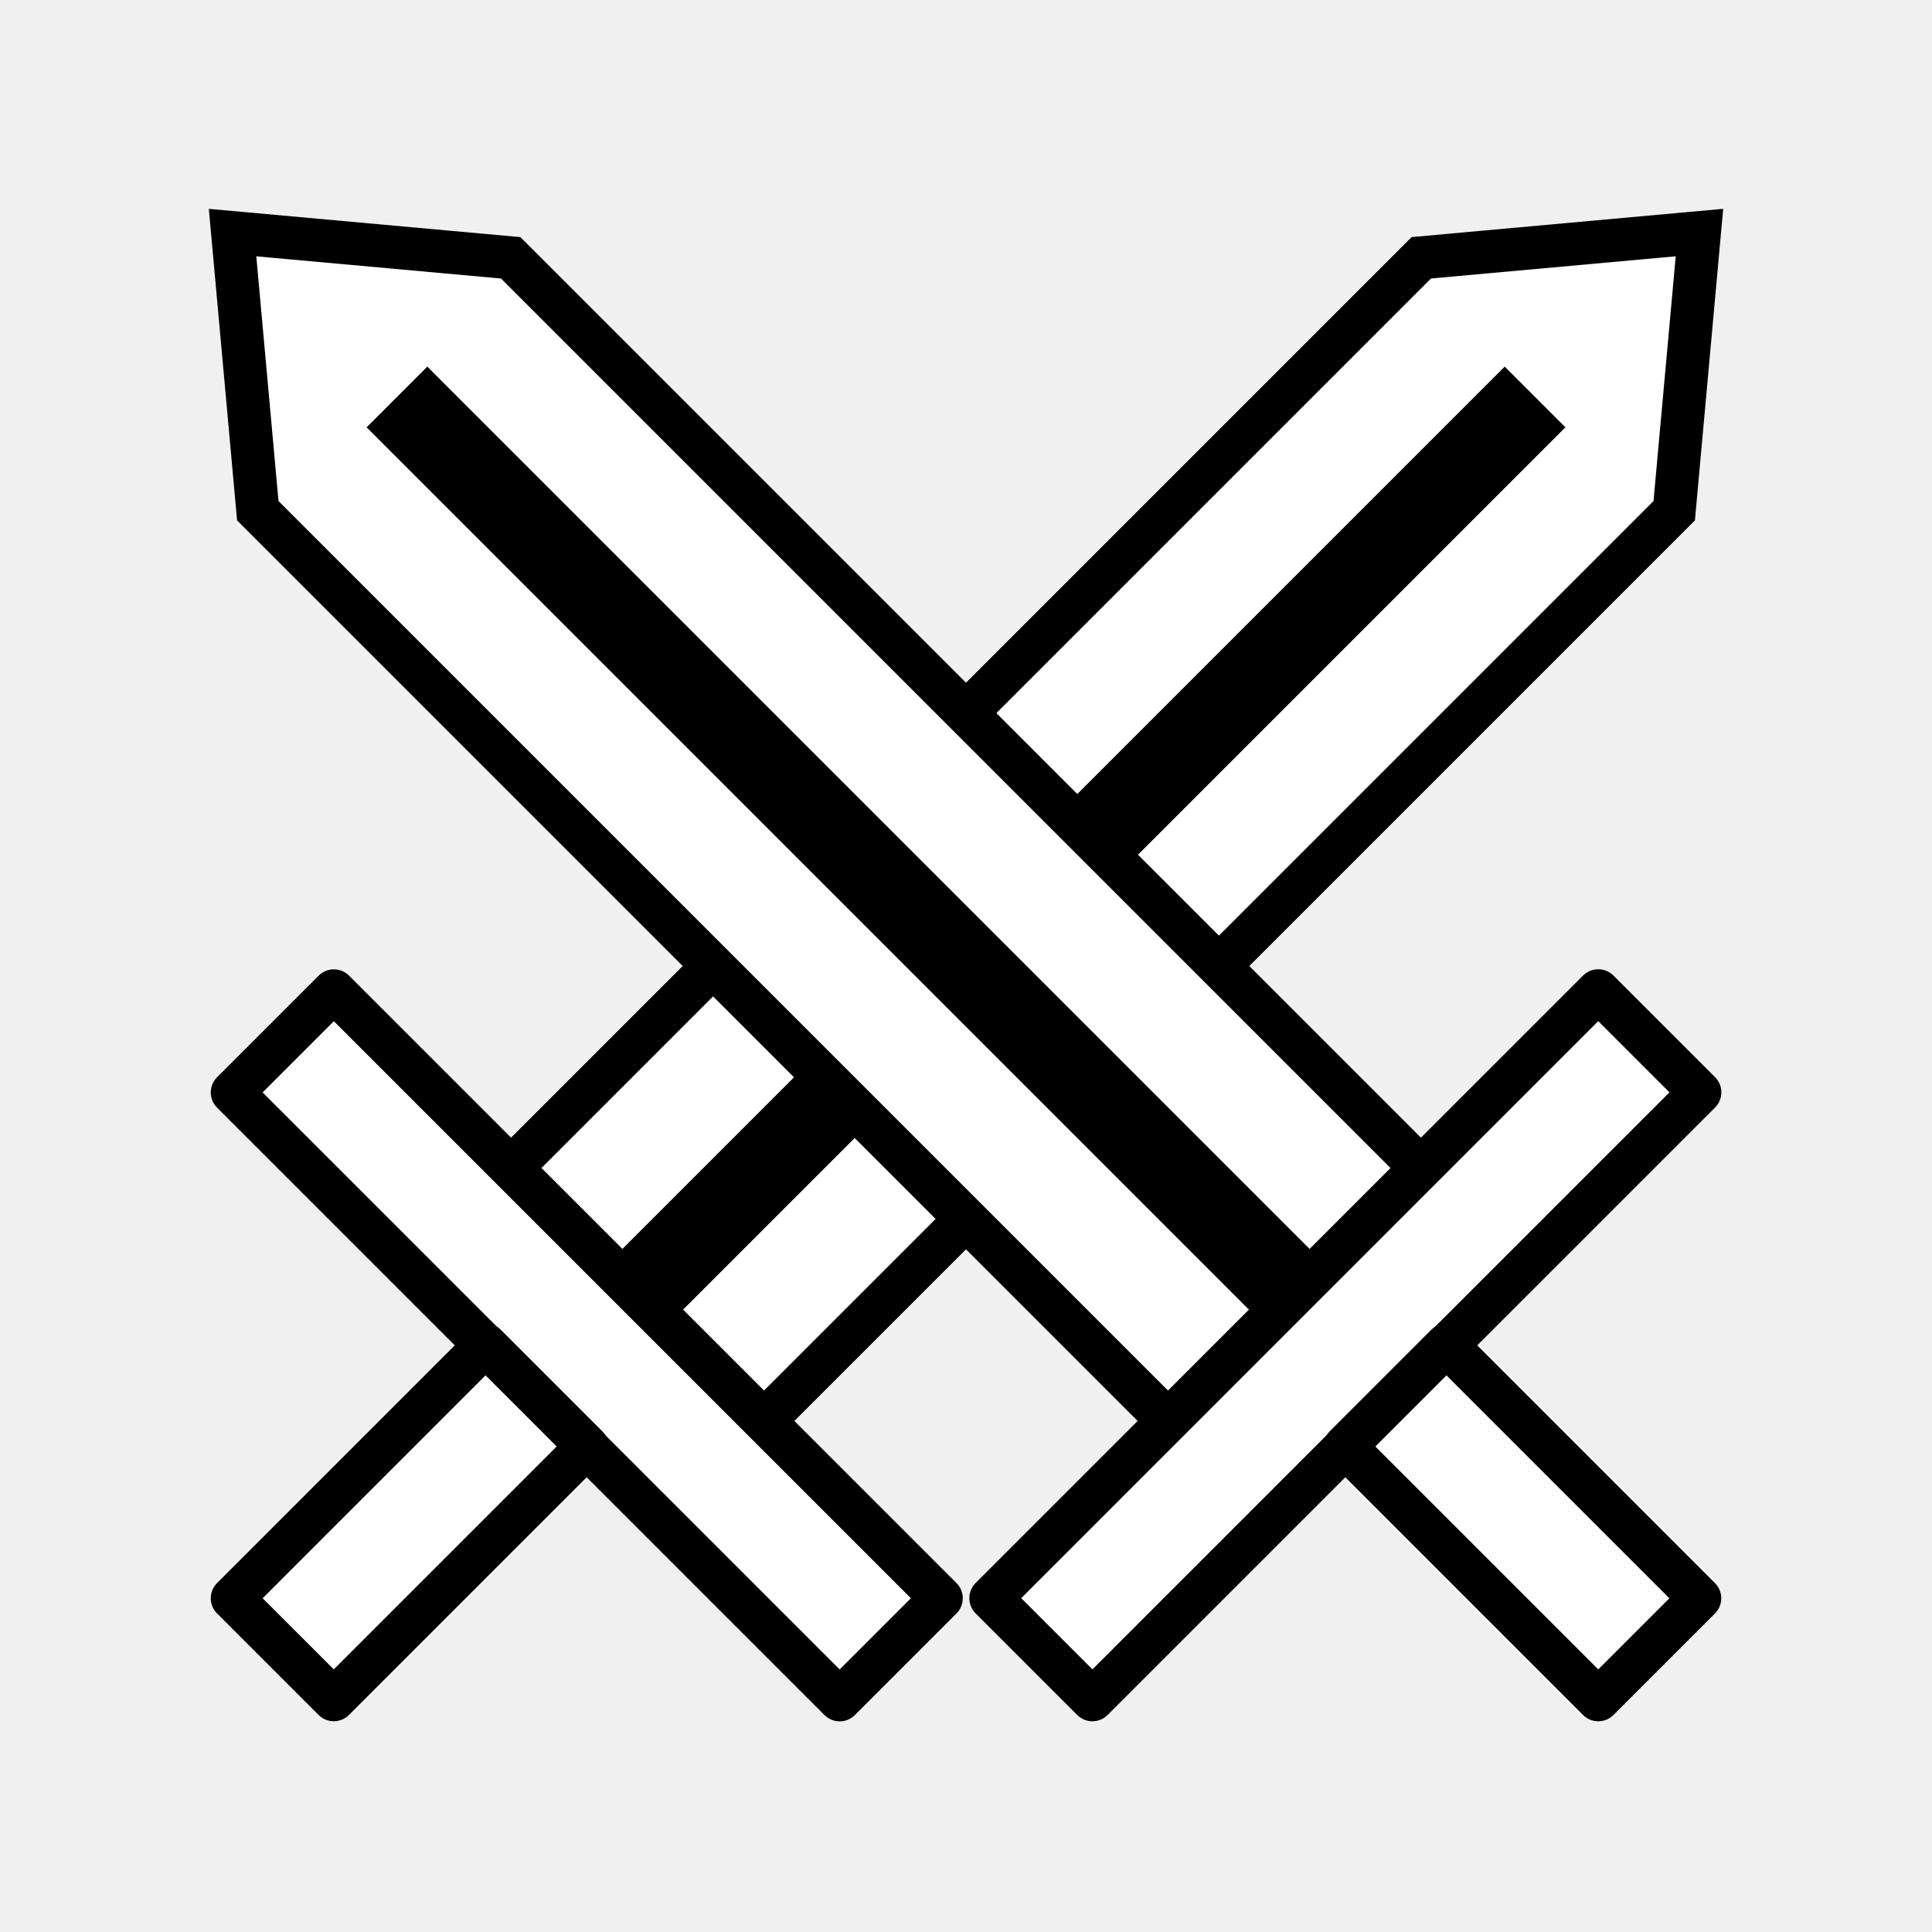
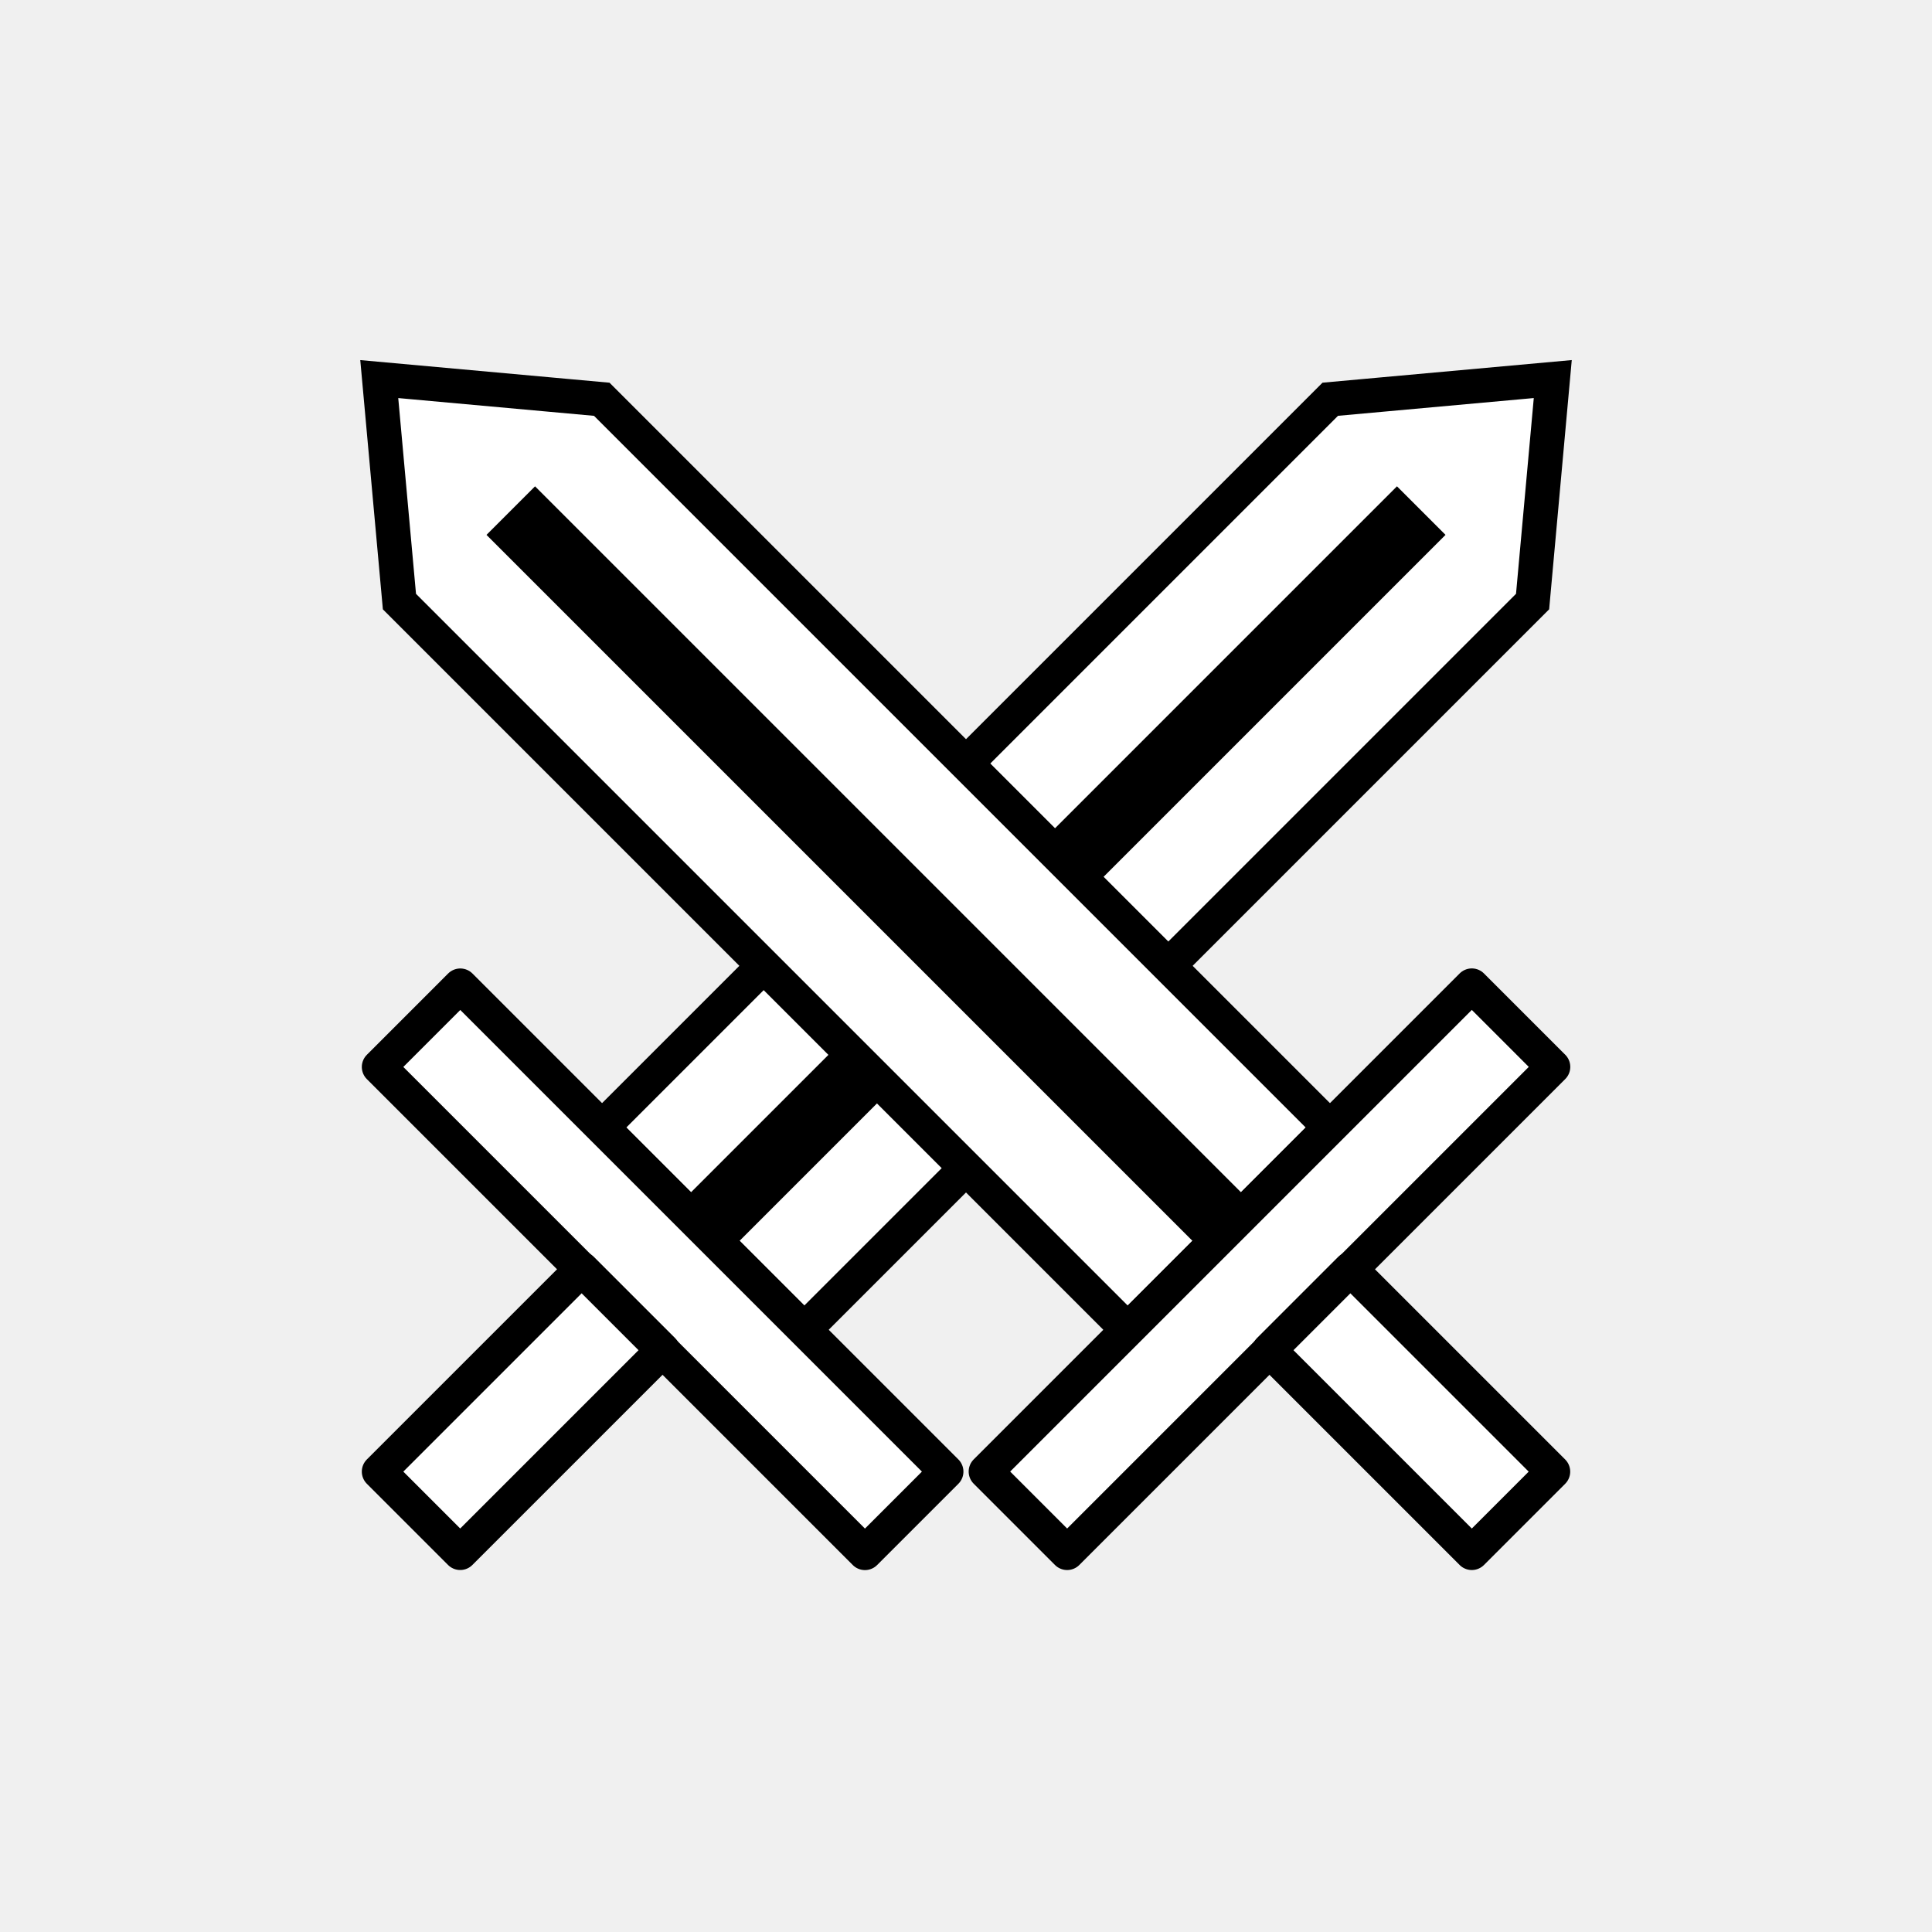
<svg xmlns="http://www.w3.org/2000/svg" width="45" height="45" viewBox="0 0 11.906 11.906" version="1.1" id="svg5">
  <defs id="defs2" />
  <g id="layer1">
-     <g id="g6738" transform="matrix(0.589032,0.589032,-0.589032,0.589032,6.109388,-1.2163)" style="stroke-width:0.318;stroke-dasharray:none">
+     <g id="g6738" transform="matrix(0.4712256,0.4712256,-0.4712256,0.4712256,6.078135,0.2164029)" style="stroke-width:0.318;stroke-dasharray:none">
      <path style="fill:#ffffff;fill-opacity:1;stroke:#000000;stroke-width:0.318;stroke-linejoin:miter;stroke-dasharray:none;stroke-opacity:1" d="M 5.953,-1.455 4.63,0.132 V 9.657 H 7.276 V 0.132 Z" id="path2531" />
      <rect style="fill:#ffffff;fill-opacity:1;stroke:#000000;stroke-width:0.318;stroke-linejoin:round;stroke-dasharray:none;stroke-opacity:1" id="rect5222" width="6.355" height="1.063" x="2.776" y="9.655" />
      <path style="fill:#ffffff;fill-opacity:1;stroke:#000000;stroke-width:0.635;stroke-linejoin:round;stroke-dasharray:none;stroke-opacity:1" d="M 5.953,0.265 V 9.525" id="path5278" />
      <rect style="fill:#ffffff;fill-opacity:1;stroke:#000000;stroke-width:0.318;stroke-linejoin:round;stroke-dasharray:none;stroke-opacity:1" id="rect6732" width="1.062" height="2.65" x="5.422" y="10.714" />
    </g>
-     <g id="g6738-7" transform="matrix(0.589032,-0.589032,0.589032,0.589032,-1.2163,5.796862)" style="stroke-width:0.318;stroke-dasharray:none">
+     <g id="g6738-7" transform="matrix(0.4712256,-0.4712256,0.4712256,0.4712256,0.2175848,5.826932)" style="stroke-width:0.318;stroke-dasharray:none">
      <path style="fill:#ffffff;fill-opacity:1;stroke:#000000;stroke-width:0.318;stroke-linejoin:miter;stroke-dasharray:none;stroke-opacity:1" d="M 5.953,-1.455 4.63,0.132 V 9.657 H 7.276 V 0.132 Z" id="path2531-8" />
      <rect style="fill:#ffffff;fill-opacity:1;stroke:#000000;stroke-width:0.318;stroke-linejoin:round;stroke-dasharray:none;stroke-opacity:1" id="rect5222-8" width="6.355" height="1.063" x="2.776" y="9.655" />
      <path style="fill:#ffffff;fill-opacity:1;stroke:#000000;stroke-width:0.635;stroke-linejoin:round;stroke-dasharray:none;stroke-opacity:1" d="M 5.953,0.265 V 9.525" id="path5278-6" />
      <rect style="fill:#ffffff;fill-opacity:1;stroke:#000000;stroke-width:0.318;stroke-linejoin:round;stroke-dasharray:none;stroke-opacity:1" id="rect6732-6" width="1.062" height="2.65" x="5.422" y="10.714" />
    </g>
  </g>
</svg>
